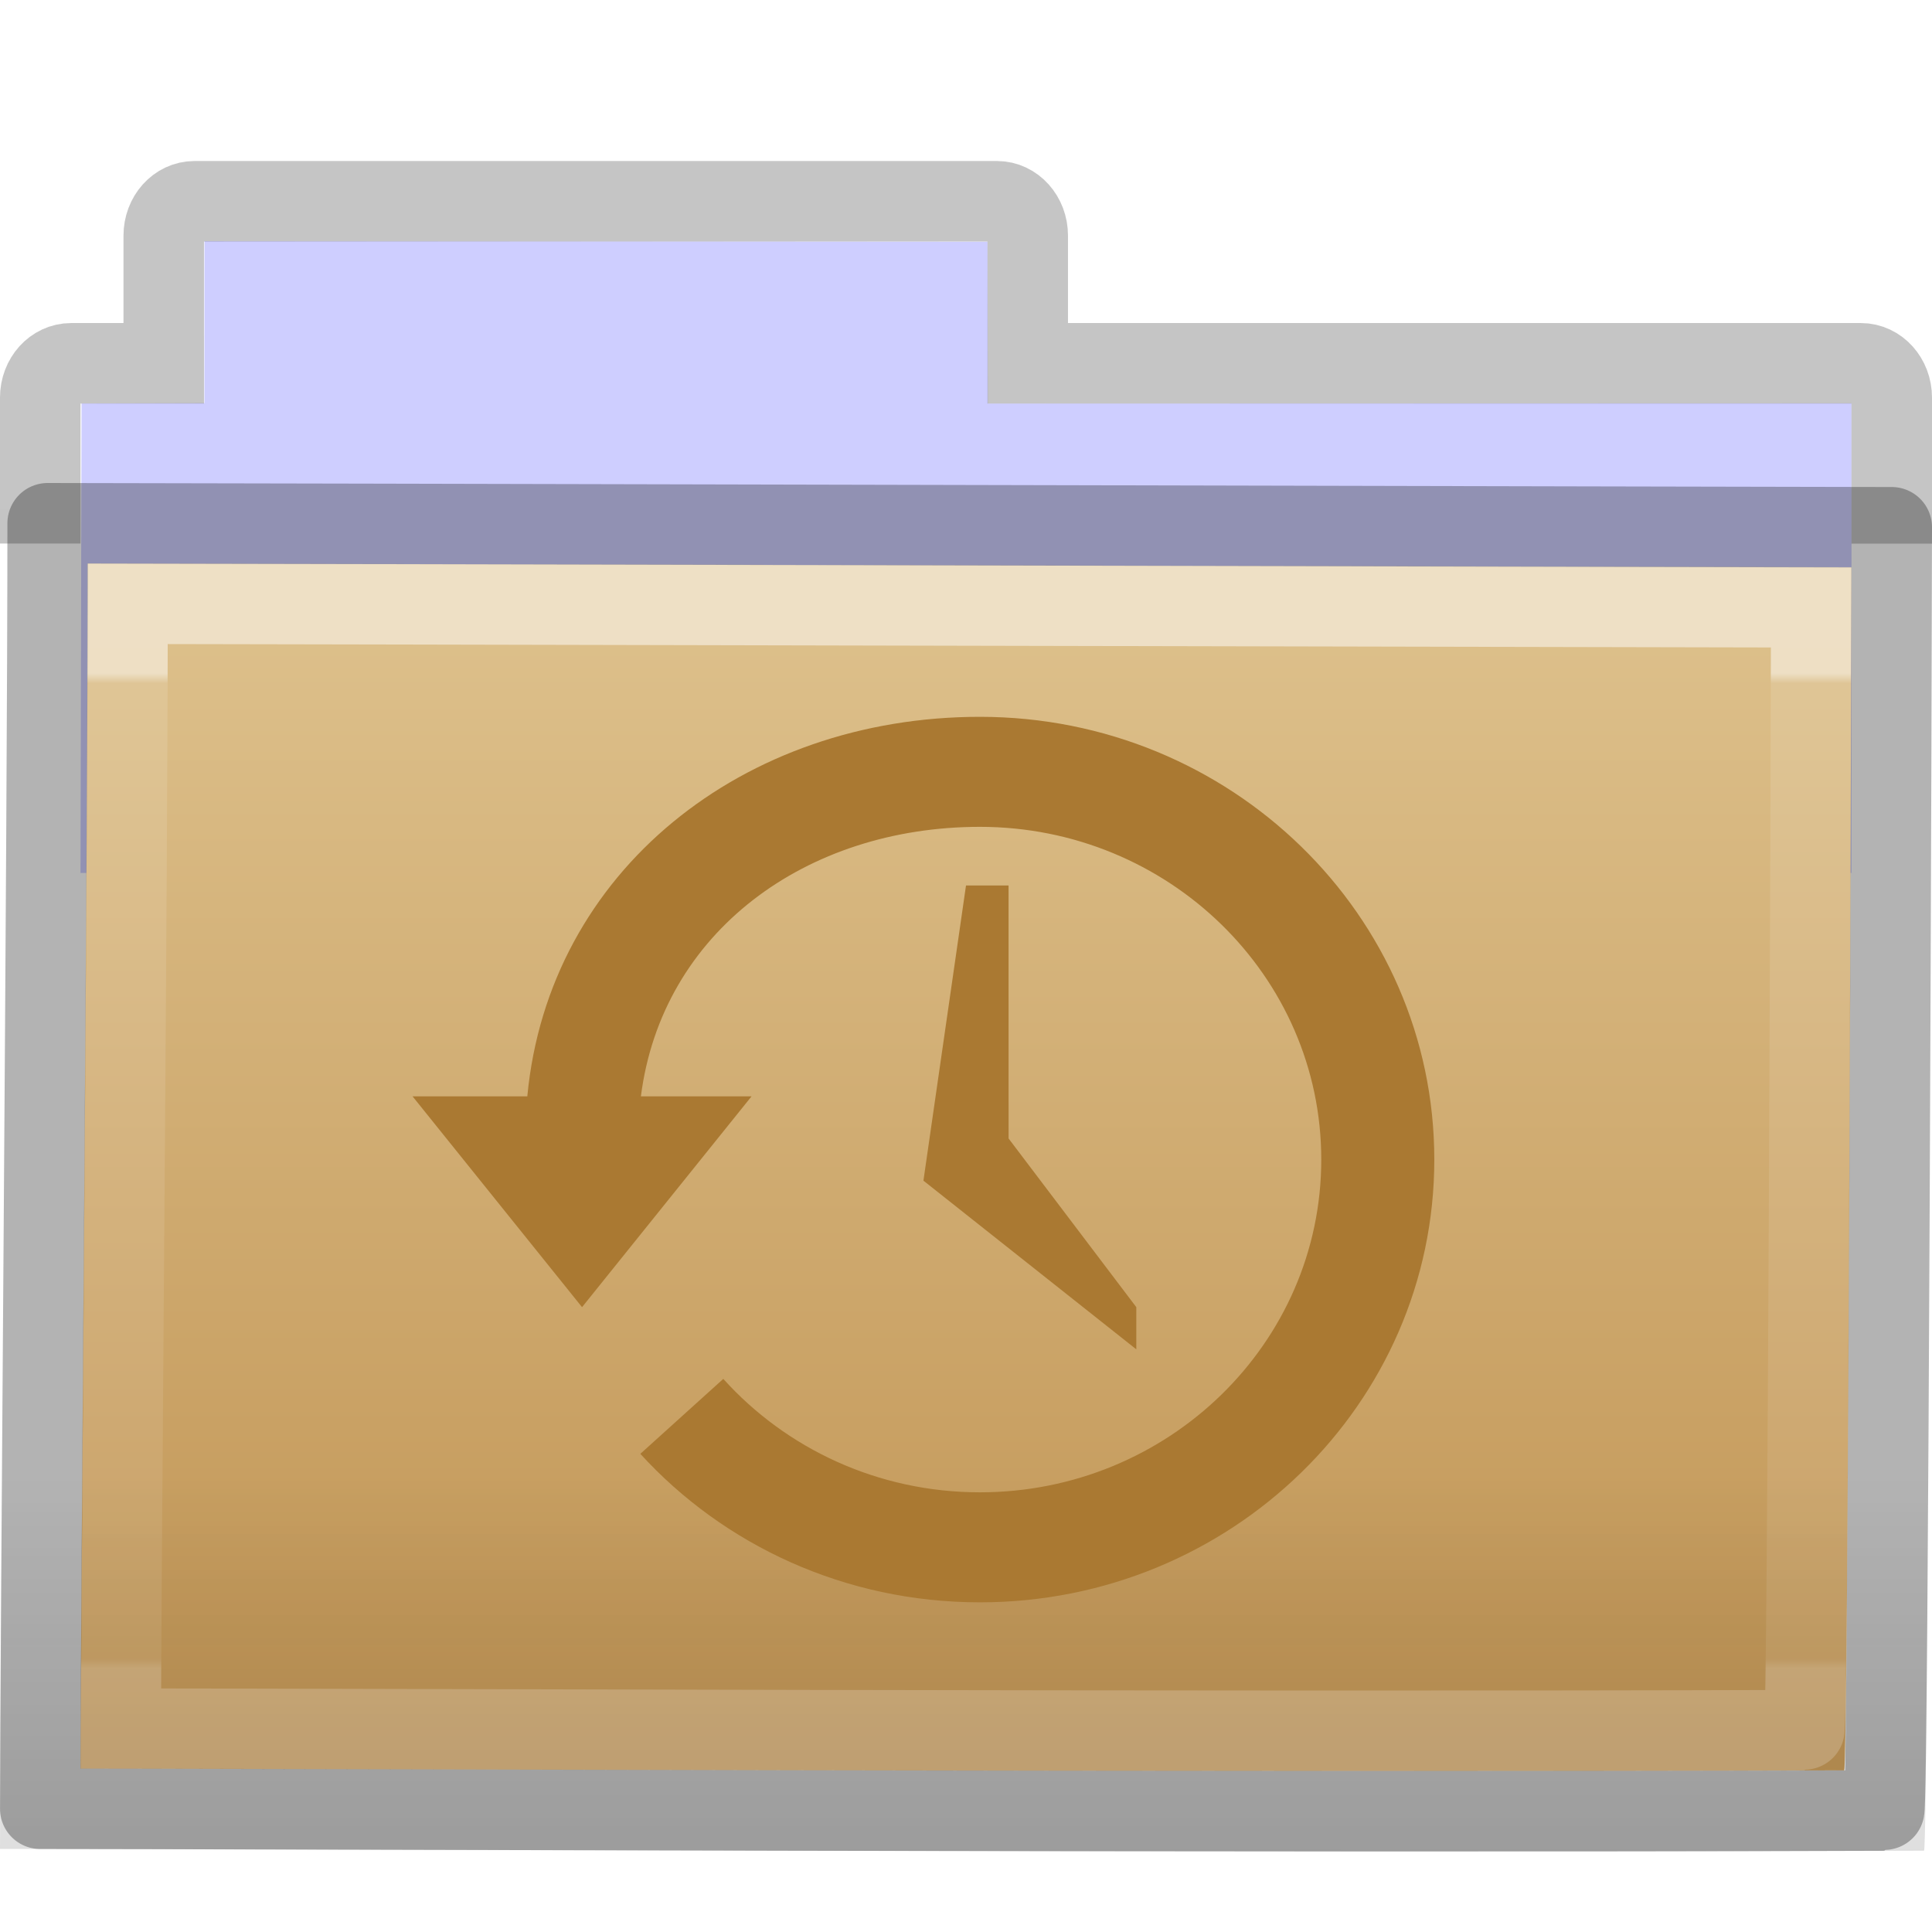
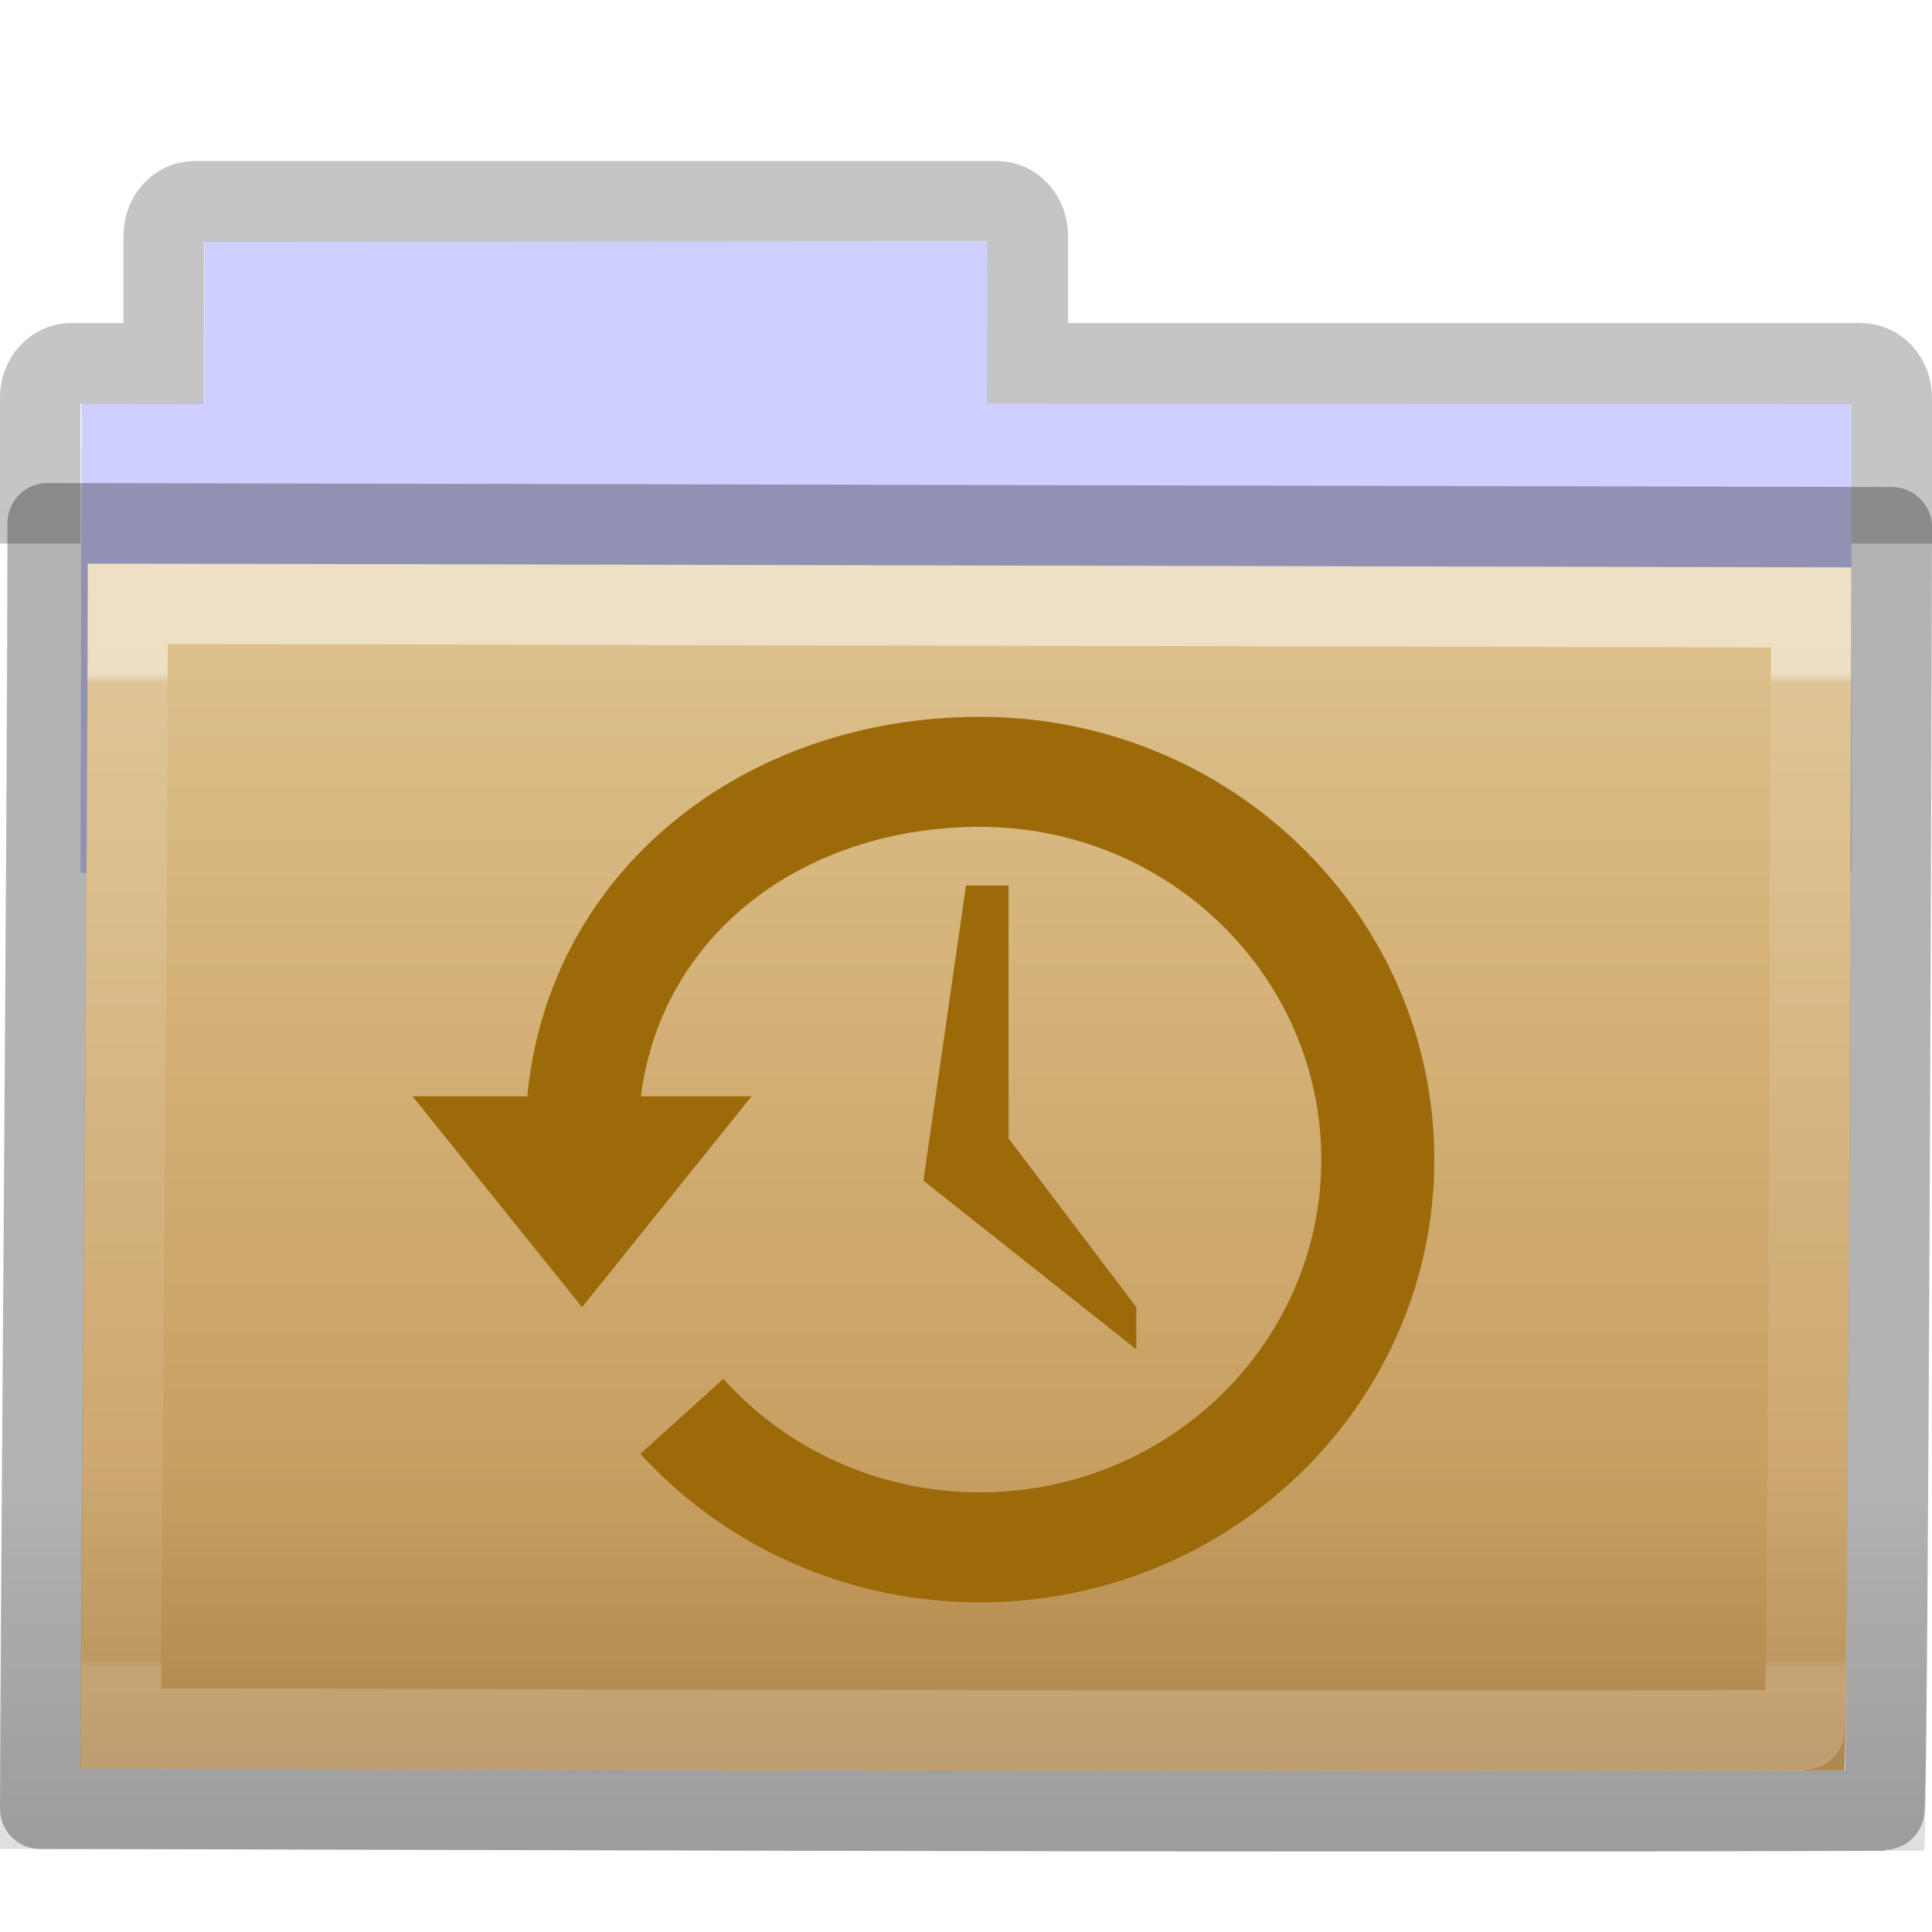
<svg xmlns="http://www.w3.org/2000/svg" xmlns:xlink="http://www.w3.org/1999/xlink" id="svg10994" height="24" width="24" version="1.1">
  <defs id="defs10996">
    <linearGradient gradientTransform="matrix(0.6276264,0,0,0.7245642,2.973068,-4.372632)" gradientUnits="userSpaceOnUse" xlink:href="#linearGradient3454-2-5-0-3-4-1" id="linearGradient4440-9" y2="21.387" x2="27.557" y1="7.163" x1="27.557" />
    <linearGradient id="linearGradient3454-2-5-0-3-4-1">
      <stop offset="0" style="stop-color:#ffffff;stop-opacity:1" id="stop3456-4-9-38-1-8-8" />
      <stop offset="0.01" style="stop-color:#ffffff;stop-opacity:0.235" id="stop3458-39-80-3-5-5-8" />
      <stop offset="0.99" style="stop-color:#ffffff;stop-opacity:0.157" id="stop3460-7-0-2-4-2-7" />
      <stop offset="1" style="stop-color:#ffffff;stop-opacity:0.392" id="stop3462-0-9-8-7-2-3" />
    </linearGradient>
    <linearGradient gradientTransform="matrix(0.547619,0,0,0.4829942,-1.106552,-8.244912)" gradientUnits="userSpaceOnUse" xlink:href="#linearGradient6129-963-697-142-998-580-273-5-3" id="linearGradient4436-4" y2="36.658" x2="22.809" y1="49.629" x1="22.935" />
    <linearGradient id="linearGradient6129-963-697-142-998-580-273-5-3">
      <stop offset="0" style="stop-color:#0a0a0a;stop-opacity:0.498" id="stop2661-1-2" />
      <stop offset="1" style="stop-color:#0a0a0a;stop-opacity:0" id="stop2663-85-8" />
    </linearGradient>
    <linearGradient gradientTransform="matrix(0.4666607,0,0,0.4642856,0.8364482,-8.160712)" gradientUnits="userSpaceOnUse" xlink:href="#linearGradient4632-0-6-4-3-4-0" id="linearGradient4430-9" y2="43.761" x2="35.793" y1="17.118" x1="35.793" />
    <linearGradient id="linearGradient4632-0-6-4-3-4-0">
      <stop offset="0" style="stop-color:#e0cea4;stop-opacity:1" id="stop4634-4-4-7-7-4-8" />
      <stop offset="1" style="stop-color:#b38e37;stop-opacity:1" id="stop4636-3-1-5-1-3-9" />
    </linearGradient>
    <linearGradient gradientTransform="matrix(0.4313124,0,0,0.4863801,1.989858,-5.814592)" gradientUnits="userSpaceOnUse" xlink:href="#linearGradient4325-0" id="linearGradient4418-4" y2="34.143" x2="21.37" y1="4.732" x1="21.37" />
    <linearGradient id="linearGradient4325-0">
      <stop offset="0" style="stop-color:#ffffff;stop-opacity:1" id="stop4327-4" />
      <stop offset="0.111" style="stop-color:#ffffff;stop-opacity:0.235" id="stop4329-5" />
      <stop offset="0.99" style="stop-color:#ffffff;stop-opacity:0.157" id="stop4331-6" />
      <stop offset="1" style="stop-color:#ffffff;stop-opacity:0.392" id="stop4333-7" />
    </linearGradient>
    <linearGradient gradientTransform="matrix(0.4909626,0,0,0.4898488,-24.70622,-8.712762)" gradientUnits="userSpaceOnUse" xlink:href="#linearGradient4646-7-4-3-5-6" id="linearGradient4414-2" y2="16" x2="62.989" y1="13" x1="62.989" />
    <linearGradient id="linearGradient4646-7-4-3-5-6">
      <stop offset="0" style="stop-color:#f9f9f9;stop-opacity:1" id="stop4648-8-0-3-6-5" />
      <stop offset="1" style="stop-color:#d8d8d8;stop-opacity:1" id="stop4650-1-7-3-4-8" />
    </linearGradient>
    <linearGradient gradientTransform="matrix(2.774389,0,0,1.969706,-1892.179,-872.8854)" gradientUnits="userSpaceOnUse" xlink:href="#linearGradient5048" id="linearGradient3028" y2="609.505" x2="302.857" y1="366.648" x1="302.857" />
    <linearGradient id="linearGradient5048">
      <stop offset="0" style="stop-color:#000000;stop-opacity:0" id="stop5050" />
      <stop offset="0.5" style="stop-color:#000000;stop-opacity:1" id="stop5056" />
      <stop offset="1" style="stop-color:#000000;stop-opacity:0" id="stop5052" />
    </linearGradient>
    <radialGradient gradientTransform="matrix(2.774389,0,0,1.969706,-1891.633,-872.8854)" gradientUnits="userSpaceOnUse" xlink:href="#linearGradient5060" id="radialGradient3030" fy="486.648" fx="605.714" r="117.143" cy="486.648" cx="605.714" />
    <linearGradient id="linearGradient5060">
      <stop offset="0" style="stop-color:#000000;stop-opacity:1" id="stop5062" />
      <stop offset="1" style="stop-color:#000000;stop-opacity:0" id="stop5064" />
    </linearGradient>
    <radialGradient gradientTransform="matrix(-2.774389,0,0,1.969706,112.7623,-872.8854)" gradientUnits="userSpaceOnUse" xlink:href="#linearGradient5060" id="radialGradient3032" fy="486.648" fx="605.714" r="117.143" cy="486.648" cx="605.714" />
    <linearGradient id="linearGradient3104-8-8-97-4-6-11-5-5-0-5">
      <stop offset="0" style="stop-color:#000000;stop-opacity:0.322" id="stop3106-5-4-3-5-0-2-1-0-6-6" />
      <stop offset="1" style="stop-color:#000000;stop-opacity:0.278" id="stop3108-4-3-7-8-2-0-7-9-1-4" />
    </linearGradient>
    <linearGradient gradientTransform="matrix(0.4021252,0,0,0.398023,53.35086,-8.790942)" gradientUnits="userSpaceOnUse" xlink:href="#linearGradient3104-8-8-97-4-6-11-5-5-0-5" id="linearGradient10992" y2="3.634" x2="-51.786" y1="53.514" x1="-51.786" />
    <linearGradient id="linearGradient4346">
      <stop id="stop4348" style="stop-color:#ffffff;stop-opacity:1" offset="0" />
      <stop id="stop4350" style="stop-color:#d8d8d8;stop-opacity:1" offset="1" />
    </linearGradient>
    <linearGradient id="linearGradient3104-8-8-97-4-6-11-5-5-4-4">
      <stop offset="0" style="stop-color:#000000;stop-opacity:0.322" id="stop3106-5-4-3-5-0-2-1-0-7-7" />
      <stop offset="1" style="stop-color:#000000;stop-opacity:0.278" id="stop3108-4-3-7-8-2-0-7-9-0-6" />
    </linearGradient>
    <linearGradient id="linearGradient4632-0-6-4-4">
      <stop style="stop-color:#aacb7d;stop-opacity:1;" offset="0" id="stop4634-4-4-7-5" />
      <stop style="stop-color:#709937;stop-opacity:1;" offset="1" id="stop4636-3-1-5-4" />
    </linearGradient>
    <linearGradient id="linearGradient6129-963-697-142-998-580-273-44-2-2-2">
      <stop id="stop2661-01-6-2-4" style="stop-color:#0a0a0a;stop-opacity:0.498" offset="0" />
      <stop id="stop2663-64-5-5-3" style="stop-color:#0a0a0a;stop-opacity:0" offset="1" />
    </linearGradient>
    <linearGradient id="linearGradient3454-2-5-0-3-8">
      <stop offset="0" style="stop-color:#ffffff;stop-opacity:1" id="stop3456-4-9-38-1-9" />
      <stop offset="0.01" style="stop-color:#ffffff;stop-opacity:0.235" id="stop3458-39-80-3-5-6" />
      <stop offset="0.99" style="stop-color:#ffffff;stop-opacity:0.157" id="stop3460-7-0-2-4-4" />
      <stop offset="1" style="stop-color:#ffffff;stop-opacity:0.392" id="stop3462-0-9-8-7-8" />
    </linearGradient>
    <linearGradient y2="8.172" x2="11.35" y1="0.667" x1="11.35" gradientTransform="matrix(1.440746,0,0,1.645827,4.11799,7.272274)" gradientUnits="userSpaceOnUse" id="linearGradient3366" xlink:href="#linearGradient3454-2-5-0-3-8" />
    <linearGradient y2="35.431" x2="76.041" y1="49.372" x1="76.041" gradientTransform="matrix(0.5723475,0,0,0.5084072,-27.39749,0.2903529)" gradientUnits="userSpaceOnUse" id="linearGradient3369" xlink:href="#linearGradient6129-963-697-142-998-580-273-44-2-2-2" />
    <linearGradient y2="42.924" x2="84.309" y1="16.111" x1="84.309" gradientTransform="matrix(0.4873738,0,0,0.5098508,-24.71319,-0.5509477)" gradientUnits="userSpaceOnUse" id="linearGradient3372" xlink:href="#linearGradient4632-0-6-4-4" />
    <linearGradient y2="2.061" x2="-51.786" y1="53.514" x1="-51.786" gradientTransform="matrix(0.4764074,0,0,0.4690872,30.63591,-0.2491947)" gradientUnits="userSpaceOnUse" id="linearGradient3375" xlink:href="#linearGradient3104-8-8-97-4-6-11-5-5-4-4" />
    <linearGradient y2="15.385" x2="62.989" y1="11.645" x1="62.989" gradientTransform="matrix(0.5238094,0,0,0.518381,-28.01478,-1.14333)" gradientUnits="userSpaceOnUse" id="linearGradient3378" xlink:href="#linearGradient4346" />
    <linearGradient xlink:href="#linearGradient5157" id="linearGradient3106" gradientUnits="userSpaceOnUse" x1="9.876" y1="2.601" x2="9.876" y2="23.062" />
    <linearGradient xlink:href="#linearGradient11111" id="linearGradient3101" gradientUnits="userSpaceOnUse" gradientTransform="translate(34.378,-14.50132)" x1="-28.531" y1="17.956" x2="-28.531" y2="37.503" />
    <linearGradient xlink:href="#linearGradient3390" id="linearGradient3097" gradientUnits="userSpaceOnUse" gradientTransform="matrix(0.9945751,0,0,0.9945751,-0.3392671,1.717773)" x1="9.705" y1="20.882" x2="9.705" y2="4.303" />
    <radialGradient xlink:href="#linearGradient7012-661-145-733-759-865-745" id="radialGradient3094" gradientUnits="userSpaceOnUse" gradientTransform="matrix(1.689952,0,0,1.043609,-5.448971,0.9617527)" cx="7.819" cy="8.561" fx="7.819" fy="8.561" r="11.268" />
    <radialGradient xlink:href="#linearGradient3752" id="radialGradient3091" gradientUnits="userSpaceOnUse" gradientTransform="matrix(-0.01680222,1.394281,-1.79662,-0.02165073,14.15227,2.156624)" cx="4.02" cy="5.593" fx="4.02" fy="5.593" r="10.273" />
    <linearGradient xlink:href="#linearGradient8265-821-176-38-919-66-249" id="linearGradient3088" gradientUnits="userSpaceOnUse" x1="18.031" y1="16.408" x2="20.055" y2="24.628" gradientTransform="matrix(0.4450331,0,0,0.4023652,2.819205,3.849861)" />
    <linearGradient xlink:href="#linearGradient3104" id="linearGradient3085" gradientUnits="userSpaceOnUse" gradientTransform="matrix(0.2537858,0,0,0.3050189,29.08763,7.31452)" x1="-51.786" y1="50.786" x2="-51.786" y2="2.906" />
    <linearGradient xlink:href="#linearGradient3600" id="linearGradient3083" gradientUnits="userSpaceOnUse" gradientTransform="matrix(0.3142872,0,0,0.3259268,10.41576,7.677758)" x1="25.132" y1="0.985" x2="25.132" y2="47.013" />
    <linearGradient xlink:href="#linearGradient3211" id="linearGradient3080" gradientUnits="userSpaceOnUse" gradientTransform="matrix(0.2727267,0,0,0.302325,11.41321,8.744204)" x1="24" y1="2" x2="24" y2="46.017" />
    <linearGradient xlink:href="#linearGradient8589" id="linearGradient3076" gradientUnits="userSpaceOnUse" gradientTransform="matrix(0.3091956,0,0,0.3766935,10.4348,8.107183)" x1="32.892" y1="8.059" x2="36.358" y2="5.457" />
    <linearGradient xlink:href="#linearGradient8589" id="linearGradient3073" gradientUnits="userSpaceOnUse" gradientTransform="matrix(0.3091956,0,0,0.3766935,10.4348,8.107183)" x1="32.892" y1="8.059" x2="36.358" y2="5.457" />
    <linearGradient xlink:href="#linearGradient3211" id="linearGradient3071" gradientUnits="userSpaceOnUse" gradientTransform="matrix(0.2727267,0,0,0.302325,11.41321,8.744204)" x1="24" y1="2" x2="24" y2="46.017" />
    <linearGradient xlink:href="#linearGradient3104" id="linearGradient3069" gradientUnits="userSpaceOnUse" gradientTransform="matrix(0.2537858,0,0,0.3050189,29.08763,7.31452)" x1="-51.786" y1="50.786" x2="-51.786" y2="2.906" />
    <linearGradient xlink:href="#linearGradient3600" id="linearGradient3067" gradientUnits="userSpaceOnUse" gradientTransform="matrix(0.3142872,0,0,0.3259268,10.41576,7.677758)" x1="25.132" y1="0.985" x2="25.132" y2="47.013" />
    <linearGradient xlink:href="#linearGradient8265-821-176-38-919-66-249" id="linearGradient3065" gradientUnits="userSpaceOnUse" x1="18.031" y1="16.408" x2="20.055" y2="24.628" />
    <radialGradient xlink:href="#linearGradient3752" id="radialGradient3063" gradientUnits="userSpaceOnUse" gradientTransform="matrix(-0.01680222,1.394281,-1.79662,-0.02165073,14.15227,2.156624)" cx="4.02" cy="5.593" fx="4.02" fy="5.593" r="10.273" />
    <linearGradient xlink:href="#linearGradient3390" id="linearGradient3061" gradientUnits="userSpaceOnUse" gradientTransform="matrix(0.9945751,0,0,0.9945751,-0.3392671,1.717773)" x1="9.705" y1="20.882" x2="9.705" y2="4.303" />
    <radialGradient xlink:href="#linearGradient7012-661-145-733-759-865-745" id="radialGradient3059" gradientUnits="userSpaceOnUse" gradientTransform="matrix(1.689952,0,0,1.043609,-5.448971,0.9617527)" cx="7.819" cy="8.561" fx="7.819" fy="8.561" r="11.268" />
    <linearGradient xlink:href="#linearGradient5157" id="linearGradient3057" gradientUnits="userSpaceOnUse" x1="9.876" y1="2.601" x2="9.876" y2="23.062" />
    <linearGradient xlink:href="#linearGradient11111" id="linearGradient3055" gradientUnits="userSpaceOnUse" gradientTransform="translate(34.378,-14.50132)" x1="-28.531" y1="17.956" x2="-28.531" y2="37.503" />
    <radialGradient xlink:href="#linearGradient5060-2" id="radialGradient3053" gradientUnits="userSpaceOnUse" gradientTransform="matrix(-2.774389,0,0,1.969706,112.7623,-872.8854)" cx="605.714" cy="486.648" fx="605.714" fy="486.648" r="117.143" />
    <radialGradient xlink:href="#linearGradient5060-2" id="radialGradient3051" gradientUnits="userSpaceOnUse" gradientTransform="matrix(2.774389,0,0,1.969706,-1891.633,-872.8854)" cx="605.714" cy="486.648" fx="605.714" fy="486.648" r="117.143" />
    <linearGradient xlink:href="#linearGradient5048-1" id="linearGradient3049" gradientUnits="userSpaceOnUse" gradientTransform="matrix(2.774389,0,0,1.969706,-1892.179,-872.8854)" x1="302.857" y1="366.648" x2="302.857" y2="609.505" />
    <linearGradient x1="32.892" y1="8.059" x2="36.358" y2="5.457" id="linearGradient3096" xlink:href="#linearGradient8589" gradientUnits="userSpaceOnUse" gradientTransform="matrix(0.3091956,0,0,0.3766935,10.4348,8.107183)" />
    <linearGradient id="linearGradient8589">
      <stop id="stop8591" style="stop-color:#fefefe;stop-opacity:1" offset="0" />
      <stop id="stop8593" style="stop-color:#cbcbcb;stop-opacity:1" offset="1" />
    </linearGradient>
    <linearGradient x1="24" y1="2" x2="24" y2="46.017" id="linearGradient3100" xlink:href="#linearGradient3211" gradientUnits="userSpaceOnUse" gradientTransform="matrix(0.2727267,0,0,0.302325,11.41321,8.744204)" />
    <linearGradient id="linearGradient3211">
      <stop id="stop3213" style="stop-color:#ffffff;stop-opacity:1" offset="0" />
      <stop id="stop3215" style="stop-color:#ffffff;stop-opacity:0" offset="1" />
    </linearGradient>
    <linearGradient x1="25.132" y1="0.985" x2="25.132" y2="47.013" id="linearGradient3103" xlink:href="#linearGradient3600" gradientUnits="userSpaceOnUse" gradientTransform="matrix(0.3142872,0,0,0.3259268,10.41576,7.677758)" />
    <linearGradient id="linearGradient3600">
      <stop id="stop3602" style="stop-color:#f4f4f4;stop-opacity:1" offset="0" />
      <stop id="stop3604" style="stop-color:#dbdbdb;stop-opacity:1" offset="1" />
    </linearGradient>
    <linearGradient x1="-51.786" y1="50.786" x2="-51.786" y2="2.906" id="linearGradient3105" xlink:href="#linearGradient3104" gradientUnits="userSpaceOnUse" gradientTransform="matrix(0.2537858,0,0,0.3050189,29.08763,7.31452)" />
    <linearGradient id="linearGradient3104">
      <stop id="stop3106" style="stop-color:#9a9a9a;stop-opacity:1" offset="0" />
      <stop id="stop3108" style="stop-color:#afafaf;stop-opacity:1" offset="1" />
    </linearGradient>
    <linearGradient x1="18.031" y1="16.408" x2="20.055" y2="24.628" id="linearGradient3332" xlink:href="#linearGradient8265-821-176-38-919-66-249" gradientUnits="userSpaceOnUse" />
    <linearGradient id="linearGradient8265-821-176-38-919-66-249">
      <stop id="stop2687" style="stop-color:#ffffff;stop-opacity:1" offset="0" />
      <stop id="stop2689" style="stop-color:#ffffff;stop-opacity:0" offset="1" />
    </linearGradient>
    <radialGradient cx="4.02" cy="5.593" r="10.273" fx="4.02" fy="5.593" id="radialGradient4372" xlink:href="#linearGradient3752" gradientUnits="userSpaceOnUse" gradientTransform="matrix(-1.6802223e-2,1.394281,-1.79662,-2.1650729e-2,14.15227,2.156624)" />
    <linearGradient id="linearGradient3752">
      <stop id="stop3754" style="stop-color:#ffffff;stop-opacity:1" offset="0" />
      <stop id="stop3760" style="stop-color:#ffffff;stop-opacity:1" offset="0.848" />
      <stop id="stop3756" style="stop-color:#ffffff;stop-opacity:0" offset="1" />
    </linearGradient>
    <radialGradient cx="7.819" cy="8.561" r="11.268" fx="7.819" fy="8.561" id="radialGradient3334" xlink:href="#linearGradient7012-661-145-733-759-865-745" gradientUnits="userSpaceOnUse" gradientTransform="matrix(1.689952,0,0,1.043609,-5.448971,0.9617527)" />
    <linearGradient id="linearGradient7012-661-145-733-759-865-745">
      <stop id="stop2699" style="stop-color:#aacb7d;stop-opacity:1" offset="0" />
      <stop id="stop2701" style="stop-color:#709937;stop-opacity:1" offset="1" />
    </linearGradient>
    <linearGradient x1="9.705" y1="20.882" x2="9.705" y2="4.303" id="linearGradient4377" xlink:href="#linearGradient3390" gradientUnits="userSpaceOnUse" gradientTransform="matrix(0.9945751,0,0,0.9945751,-0.3392671,1.717773)" />
    <linearGradient id="linearGradient3390">
      <stop id="stop3392" style="stop-color:#51751e;stop-opacity:1" offset="0" />
      <stop id="stop3394" style="stop-color:#51751e;stop-opacity:1" offset="1" />
    </linearGradient>
    <linearGradient x1="-28.531" y1="17.956" x2="-28.531" y2="37.503" id="linearGradient4380" xlink:href="#linearGradient11111" gradientUnits="userSpaceOnUse" gradientTransform="translate(34.378,-14.50132)" />
    <linearGradient id="linearGradient11111">
      <stop id="stop11113" style="stop-color:#ffffff;stop-opacity:1" offset="0" />
      <stop id="stop11115" style="stop-color:#cdcdcd;stop-opacity:1" offset="0.91" />
      <stop id="stop11117" style="stop-color:#a1a1a1;stop-opacity:1" offset="1" />
    </linearGradient>
    <linearGradient x1="9.876" y1="2.601" x2="9.876" y2="23.062" id="linearGradient5163" xlink:href="#linearGradient5157" gradientUnits="userSpaceOnUse" />
    <linearGradient id="linearGradient5157">
      <stop id="stop5159" style="stop-color:#c1c1c1;stop-opacity:1" offset="0" />
      <stop id="stop5161" style="stop-color:#909090;stop-opacity:1" offset="1" />
    </linearGradient>
    <linearGradient x1="302.857" y1="366.648" x2="302.857" y2="609.505" id="linearGradient4357" xlink:href="#linearGradient5048-1" gradientUnits="userSpaceOnUse" gradientTransform="matrix(2.774389,0,0,1.969706,-1892.179,-872.8854)" />
    <linearGradient id="linearGradient5048-1">
      <stop id="stop5050-1" style="stop-color:#000000;stop-opacity:0" offset="0" />
      <stop id="stop5056-0" style="stop-color:#000000;stop-opacity:1" offset="0.5" />
      <stop id="stop5052-0" style="stop-color:#000000;stop-opacity:0" offset="1" />
    </linearGradient>
    <radialGradient cx="605.714" cy="486.648" r="117.143" fx="605.714" fy="486.648" id="radialGradient4359" xlink:href="#linearGradient5060-2" gradientUnits="userSpaceOnUse" gradientTransform="matrix(2.774389,0,0,1.969706,-1891.633,-872.8854)" />
    <linearGradient id="linearGradient5060-2">
      <stop id="stop5062-6" style="stop-color:#000000;stop-opacity:1" offset="0" />
      <stop id="stop5064-2" style="stop-color:#000000;stop-opacity:0" offset="1" />
    </linearGradient>
    <radialGradient cx="605.714" cy="486.648" r="117.143" fx="605.714" fy="486.648" id="radialGradient4361" xlink:href="#linearGradient5060-2" gradientUnits="userSpaceOnUse" gradientTransform="matrix(-2.774389,0,0,1.969706,112.7623,-872.8854)" />
    <linearGradient y2="15.385" x2="62.989" y1="11.645" x1="62.989" gradientTransform="matrix(0.5238094,0,0,0.518381,-28.01478,-1.14333)" gradientUnits="userSpaceOnUse" id="linearGradient4646" xlink:href="#linearGradient4346" />
    <linearGradient y2="2.061" x2="-51.786" y1="53.514" x1="-51.786" gradientTransform="matrix(0.4764074,0,0,0.4690872,30.63591,-0.2491947)" gradientUnits="userSpaceOnUse" id="linearGradient4648" xlink:href="#linearGradient3104-8-8-97-4-6-11-5-5-4-4" />
    <linearGradient y2="42.924" x2="84.309" y1="16.111" x1="84.309" gradientTransform="matrix(0.4873738,0,0,0.5098508,-24.71319,-0.5509477)" gradientUnits="userSpaceOnUse" id="linearGradient4650" xlink:href="#linearGradient4632-0-6-4-4" />
    <linearGradient y2="35.431" x2="76.041" y1="49.372" x1="76.041" gradientTransform="matrix(0.5723475,0,0,0.5084072,-27.39749,0.2903529)" gradientUnits="userSpaceOnUse" id="linearGradient4652" xlink:href="#linearGradient6129-963-697-142-998-580-273-44-2-2-2" />
    <linearGradient y2="8.172" x2="11.35" y1="0.667" x1="11.35" gradientTransform="matrix(1.440746,0,0,1.645827,4.11799,7.272274)" gradientUnits="userSpaceOnUse" id="linearGradient4654" xlink:href="#linearGradient3454-2-5-0-3-8" />
    <linearGradient y2="8.172" x2="11.35" y1="0.667" x1="11.35" gradientTransform="matrix(1.440746,0,0,1.645827,4.11799,7.272274)" gradientUnits="userSpaceOnUse" id="linearGradient4658" xlink:href="#linearGradient3454-2-5-0-3-8" />
    <linearGradient y2="35.431" x2="76.041" y1="49.372" x1="76.041" gradientTransform="matrix(0.5723475,0,0,0.5084071,-27.39749,0.2903532)" gradientUnits="userSpaceOnUse" id="linearGradient4661" xlink:href="#linearGradient6129-963-697-142-998-580-273-44-2-2-2" />
    <linearGradient y2="42.924" x2="84.309" y1="16.111" x1="84.309" gradientTransform="matrix(0.4873738,0,0,0.5098508,-24.71319,-0.5509477)" gradientUnits="userSpaceOnUse" id="linearGradient4664" xlink:href="#linearGradient4632-0-6-4-7" />
    <linearGradient y2="2.061" x2="-51.786" y1="53.514" x1="-51.786" gradientTransform="matrix(0.4764074,0,0,0.4690872,30.63591,-0.2491947)" gradientUnits="userSpaceOnUse" id="linearGradient4667" xlink:href="#linearGradient3104-8-8-97-4-6-11-5-5-4-4" />
    <linearGradient id="linearGradient4632-0-6-4-7">
      <stop id="stop4634-4-4-7-5-3" offset="0" style="stop-color:#ddc08b;stop-opacity:1;" />
      <stop id="stop4636-3-1-5-3" offset="1" style="stop-color:#c29656;stop-opacity:1;" />
    </linearGradient>
  </defs>
  <g id="g4672">
    <path style="color:#000000;fill:#ceceff;fill-opacity:1;fill-rule:nonzero;stroke:none;stroke-width:1;marker:none;visibility:visible;overflow:visible;enable-background:accumulate" d="m 2.54,2.996 -0.001,2.012 -1.526,0.004 L 1,10.844 l 22,0 0,-5.834 -10.729,0.003 -0.004,-2.01 z" id="rect4170-0" />
    <path style="opacity:0.8;color:#000000;fill:none;stroke:url(#linearGradient4667);stroke-width:1;stroke-linecap:butt;stroke-linejoin:miter;stroke-miterlimit:4;stroke-opacity:1;stroke-dasharray:none;stroke-dashoffset:0;marker:none;visibility:visible;overflow:visible;enable-background:accumulate" d="m 23.5,6.753 0,-1.813 c 0,-0.236 -0.171,-0.427 -0.383,-0.427 l -10.35,0 0,-1.586 c 0,-0.236 -0.171,-0.427 -0.383,-0.427 l -9.967,0 c -0.212,0 -0.383,0.19 -0.383,0.427 l 0,1.586 -1.15,0 C 0.671,4.513 0.5,4.703 0.5,4.939 l 0,1.813" id="rect4170" />
    <path d="M 1.088,7 C 2.195,7 22.141,7.047 23,7.047 23,7.971 22.958,21.992 22.909,21.992 15.218,22.018 3.239,21.971 1,21.971 1,20.228 1.088,10.587 1.088,7 z" id="rect3086" style="color:#000000;fill:url(#linearGradient4664);fill-opacity:1.0;fill-rule:nonzero;stroke:none;stroke-width:1;marker:none;visibility:visible;overflow:visible;enable-background:accumulate" />
    <path d="M 0.095,6 C 1.303,6 23.063,6.053 24,6.053 24,7.099 23.955,22.99 23.901,22.99 15.511,23.021 2.443,22.968 0,22.968 0,20.992 0.095,10.066 0.095,6 Z" id="rect3086-1" style="color:#000000;overflow:visible;visibility:visible;opacity:0.4;fill:url(#linearGradient4661);fill-opacity:1;fill-rule:nonzero;stroke:none;stroke-width:1;marker:none;enable-background:accumulate" />
    <path d="m 1.584,7.5 c 1.057,0 20.097,0.044 20.916,0.044 0,0.862 -0.04,13.949 -0.087,13.949 -7.341,0.025 -18.775,-0.019 -20.913,-0.019 0,-1.627 0.084,-10.625 0.084,-13.973 z" id="rect3086-9" style="opacity:0.5;color:#000000;fill:none;stroke:url(#linearGradient4658);stroke-width:1;stroke-linecap:round;stroke-linejoin:miter;stroke-miterlimit:4;stroke-opacity:1;stroke-dasharray:none;stroke-dashoffset:0;marker:none;visibility:visible;overflow:visible;enable-background:accumulate" />
    <path d="m 0.592,6.5 c 1.158,0 22.011,0.05 22.908,0.05 0,0.985 -0.044,15.941 -0.095,15.941 -8.04,0.028 -20.563,-0.022 -22.905,-0.022 0,-1.859 0.092,-12.143 0.092,-15.969 z" id="rect3086-0" style="opacity:0.3;color:#000000;fill:none;stroke:#000000;stroke-width:1;stroke-linecap:round;stroke-linejoin:round;stroke-miterlimit:4;stroke-opacity:1;stroke-dasharray:none;stroke-dashoffset:0;marker:none;visibility:visible;overflow:visible;enable-background:accumulate" />
    <g transform="matrix(0.4921033,0,0,0.4921033,28.73021,-13.10039)" id="g4856">
      <g id="g4630" style="fill:#1b63a5;fill-opacity:1" transform="matrix(0.6803587,0,0,0.680386,-14.5336,26.26315)">
        <g transform="matrix(0.9585737,0,0,0.95534,-47.07149,-15.23611)" id="g4856-3">
-           <g style="color:#bebebe;display:inline;overflow:visible;visibility:visible;fill:#aa7932;fill-opacity:1;fill-rule:nonzero;stroke:none;stroke-width:2.813;marker:none;enable-background:accumulate" id="g3294-2" transform="matrix(0.8092214,0,0,0.9484259,-42.97107,37.75093)">
-             <path style="color:#bebebe;display:inline;overflow:visible;visibility:visible;fill:#aa7932;fill-opacity:1;fill-rule:nonzero;stroke:none;stroke-width:2.813;marker:none;enable-background:accumulate" id="path2504-1" d="m 77.57,6.945 c -11.317,0 -20.631,6.319 -21.649,15.54 h -5.49 l 8.108,8.633 8.108,-8.633 h -5.293 c 1.001,-6.722 7.89,-11.035 16.215,-11.035 9.013,0 16.328,6.104 16.328,13.625 -3e-6,7.521 -7.315,13.625 -16.328,13.625 -4.89,0 -9.281,-1.8 -12.274,-4.645 L 61.327,37.124 c 3.982,3.736 9.784,6.081 16.244,6.081 11.997,0 21.733,-8.122 21.733,-18.13 0,-10.008 -9.736,-18.13 -21.733,-18.13 z" />
-             <path style="color:#bebebe;display:inline;overflow:visible;visibility:visible;fill:#aa7932;fill-opacity:1;fill-rule:nonzero;stroke:none;stroke-width:2.813;marker:none;enable-background:accumulate" id="path3288-4" d="m 78.94,13.852 h -2.036 l -2.036,12.086 10.182,6.907 2e-6,-1.727 -6.109,-6.907 z" />
+           <g style="color:#bebebe;display:inline;overflow:visible;visibility:visible;fill:#9d6a09;fill-opacity:1;fill-rule:nonzero;stroke:none;stroke-width:2.813;marker:none;enable-background:accumulate" id="g3294-2" transform="matrix(0.8092214,0,0,0.9484259,-42.97107,37.75093)">
+             <path style="color:#bebebe;display:inline;overflow:visible;visibility:visible;fill:#9d6a09;fill-opacity:1;fill-rule:nonzero;stroke:none;stroke-width:2.813;marker:none;enable-background:accumulate" id="path2504-1" d="m 77.57,6.945 c -11.317,0 -20.631,6.319 -21.649,15.54 h -5.49 l 8.108,8.633 8.108,-8.633 h -5.293 c 1.001,-6.722 7.89,-11.035 16.215,-11.035 9.013,0 16.328,6.104 16.328,13.625 -3e-6,7.521 -7.315,13.625 -16.328,13.625 -4.89,0 -9.281,-1.8 -12.274,-4.645 L 61.327,37.124 c 3.982,3.736 9.784,6.081 16.244,6.081 11.997,0 21.733,-8.122 21.733,-18.13 0,-10.008 -9.736,-18.13 -21.733,-18.13 z" />
+             <path style="color:#bebebe;display:inline;overflow:visible;visibility:visible;fill:#9d6a09;fill-opacity:1;fill-rule:nonzero;stroke:none;stroke-width:2.813;marker:none;enable-background:accumulate" id="path3288-4" d="m 78.94,13.852 h -2.036 l -2.036,12.086 10.182,6.907 2e-6,-1.727 -6.109,-6.907 z" />
          </g>
        </g>
      </g>
    </g>
  </g>
</svg>
